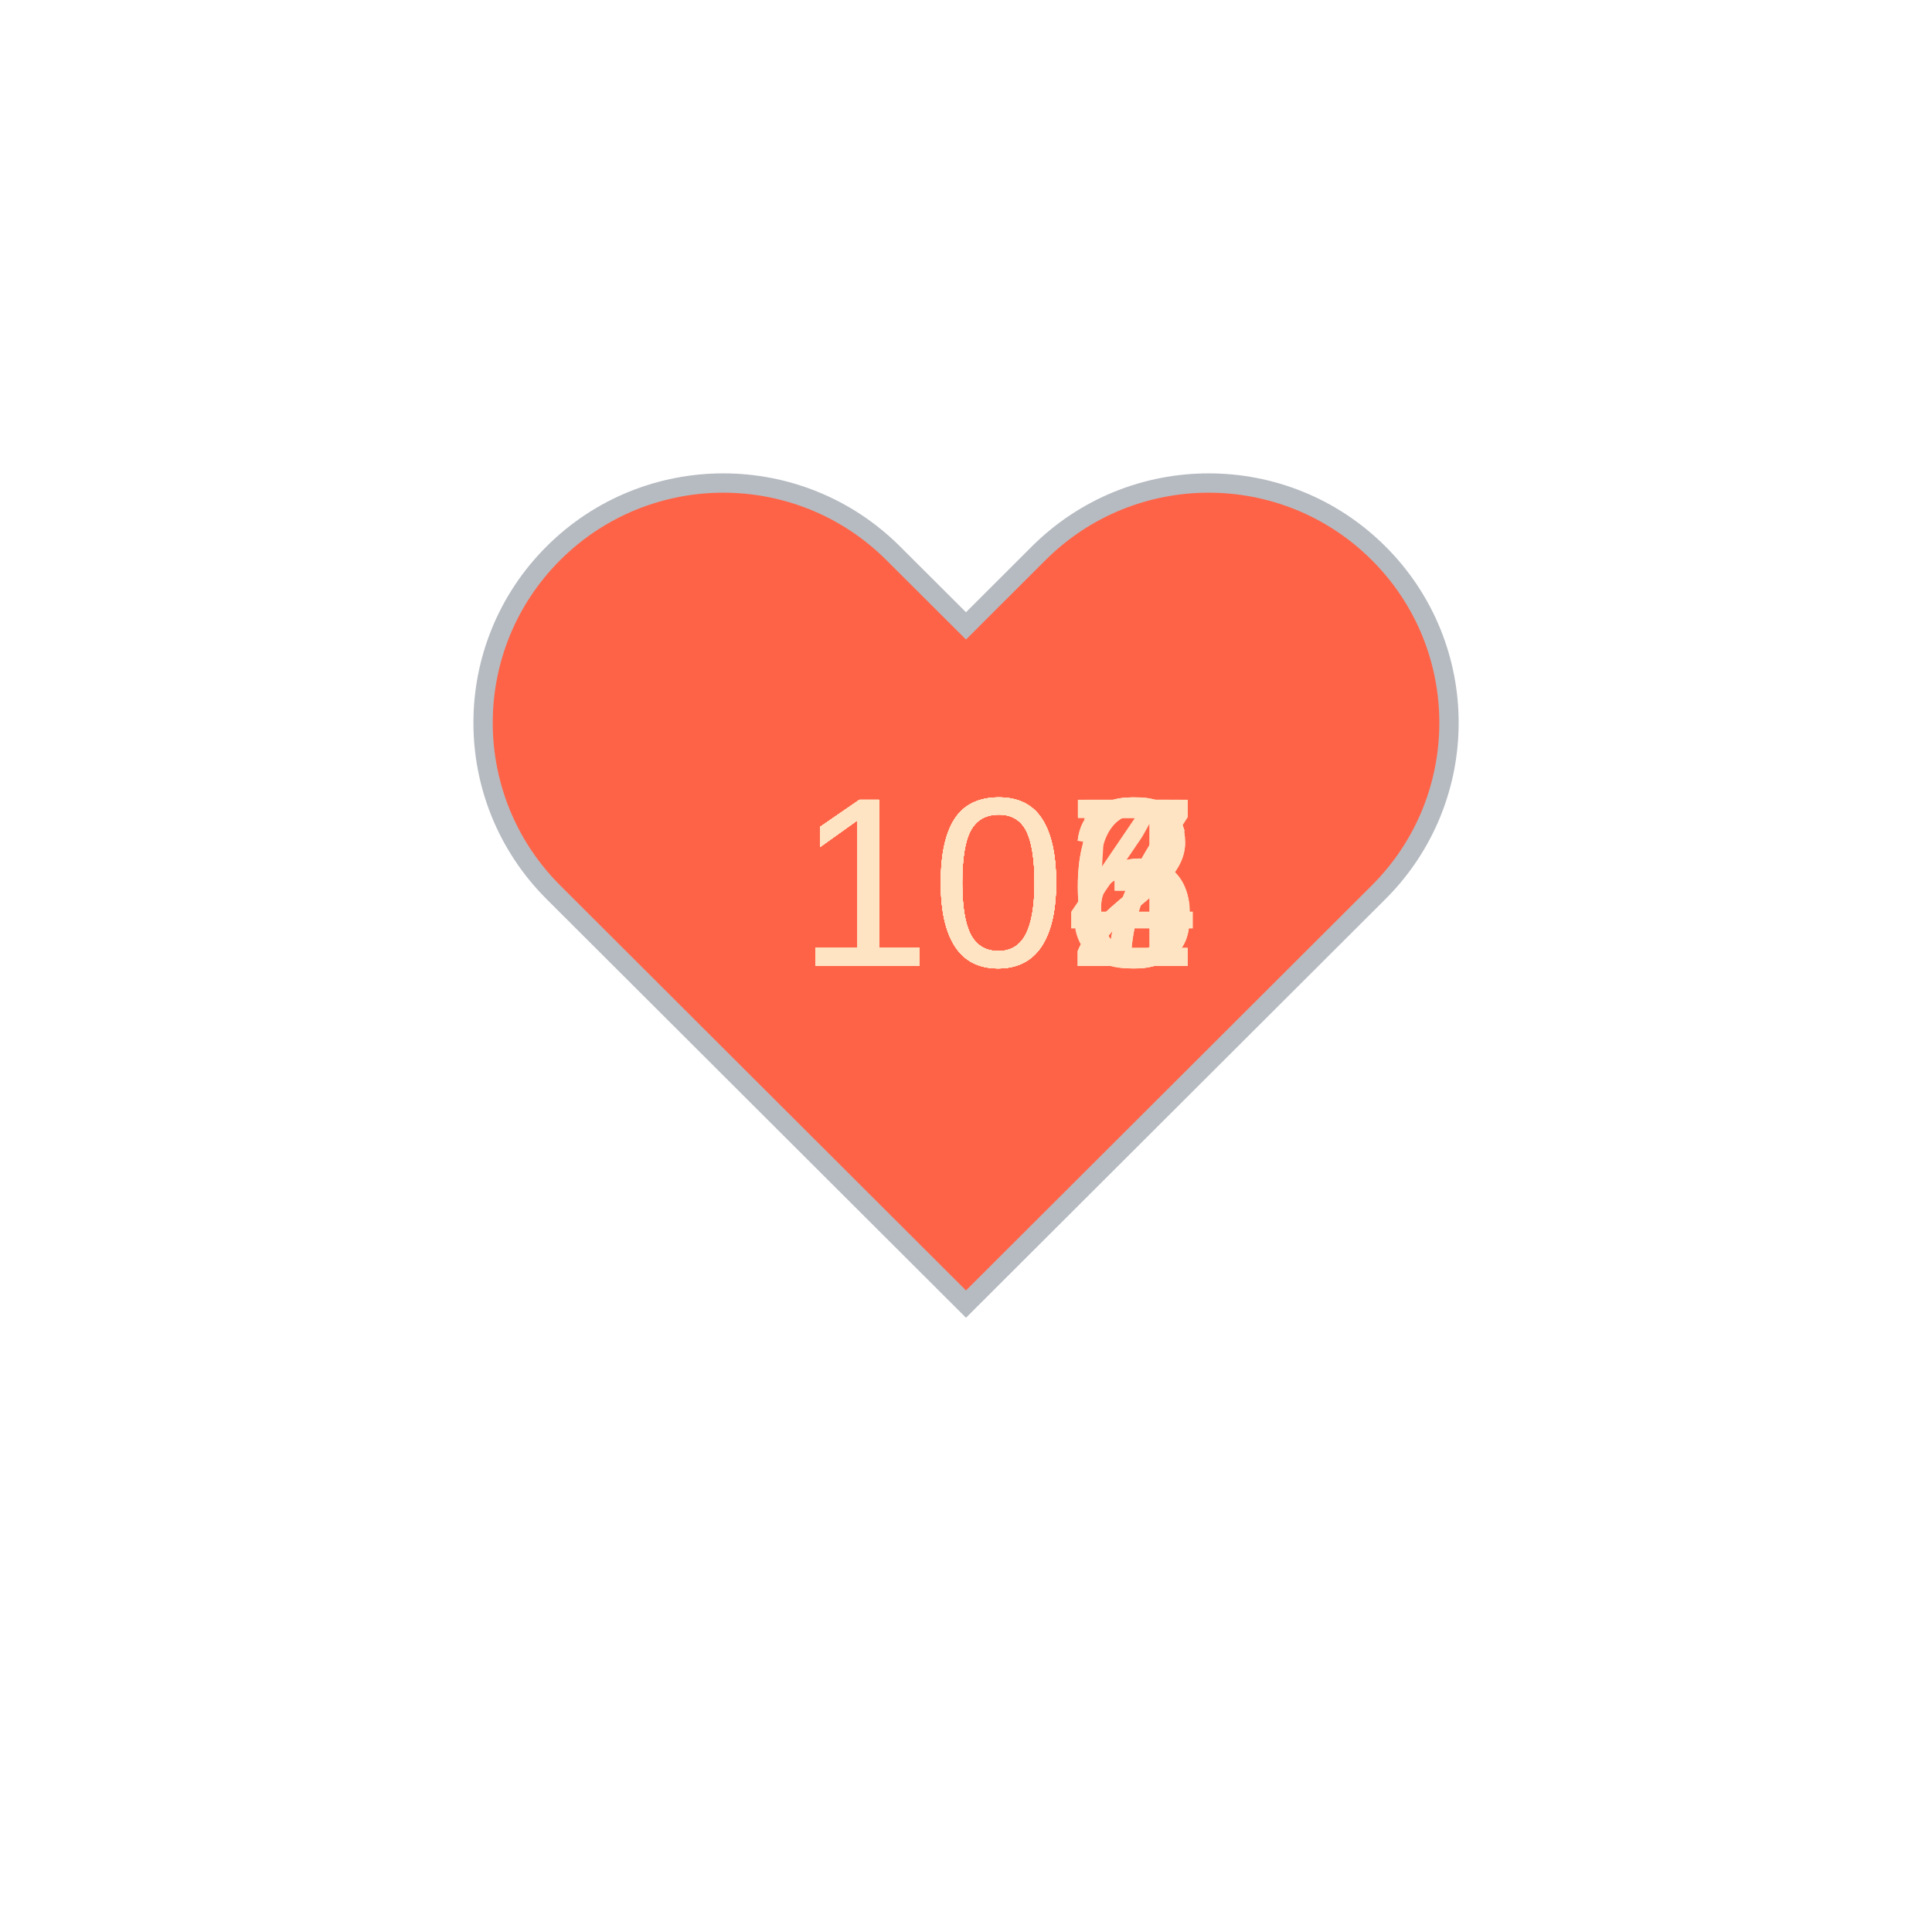
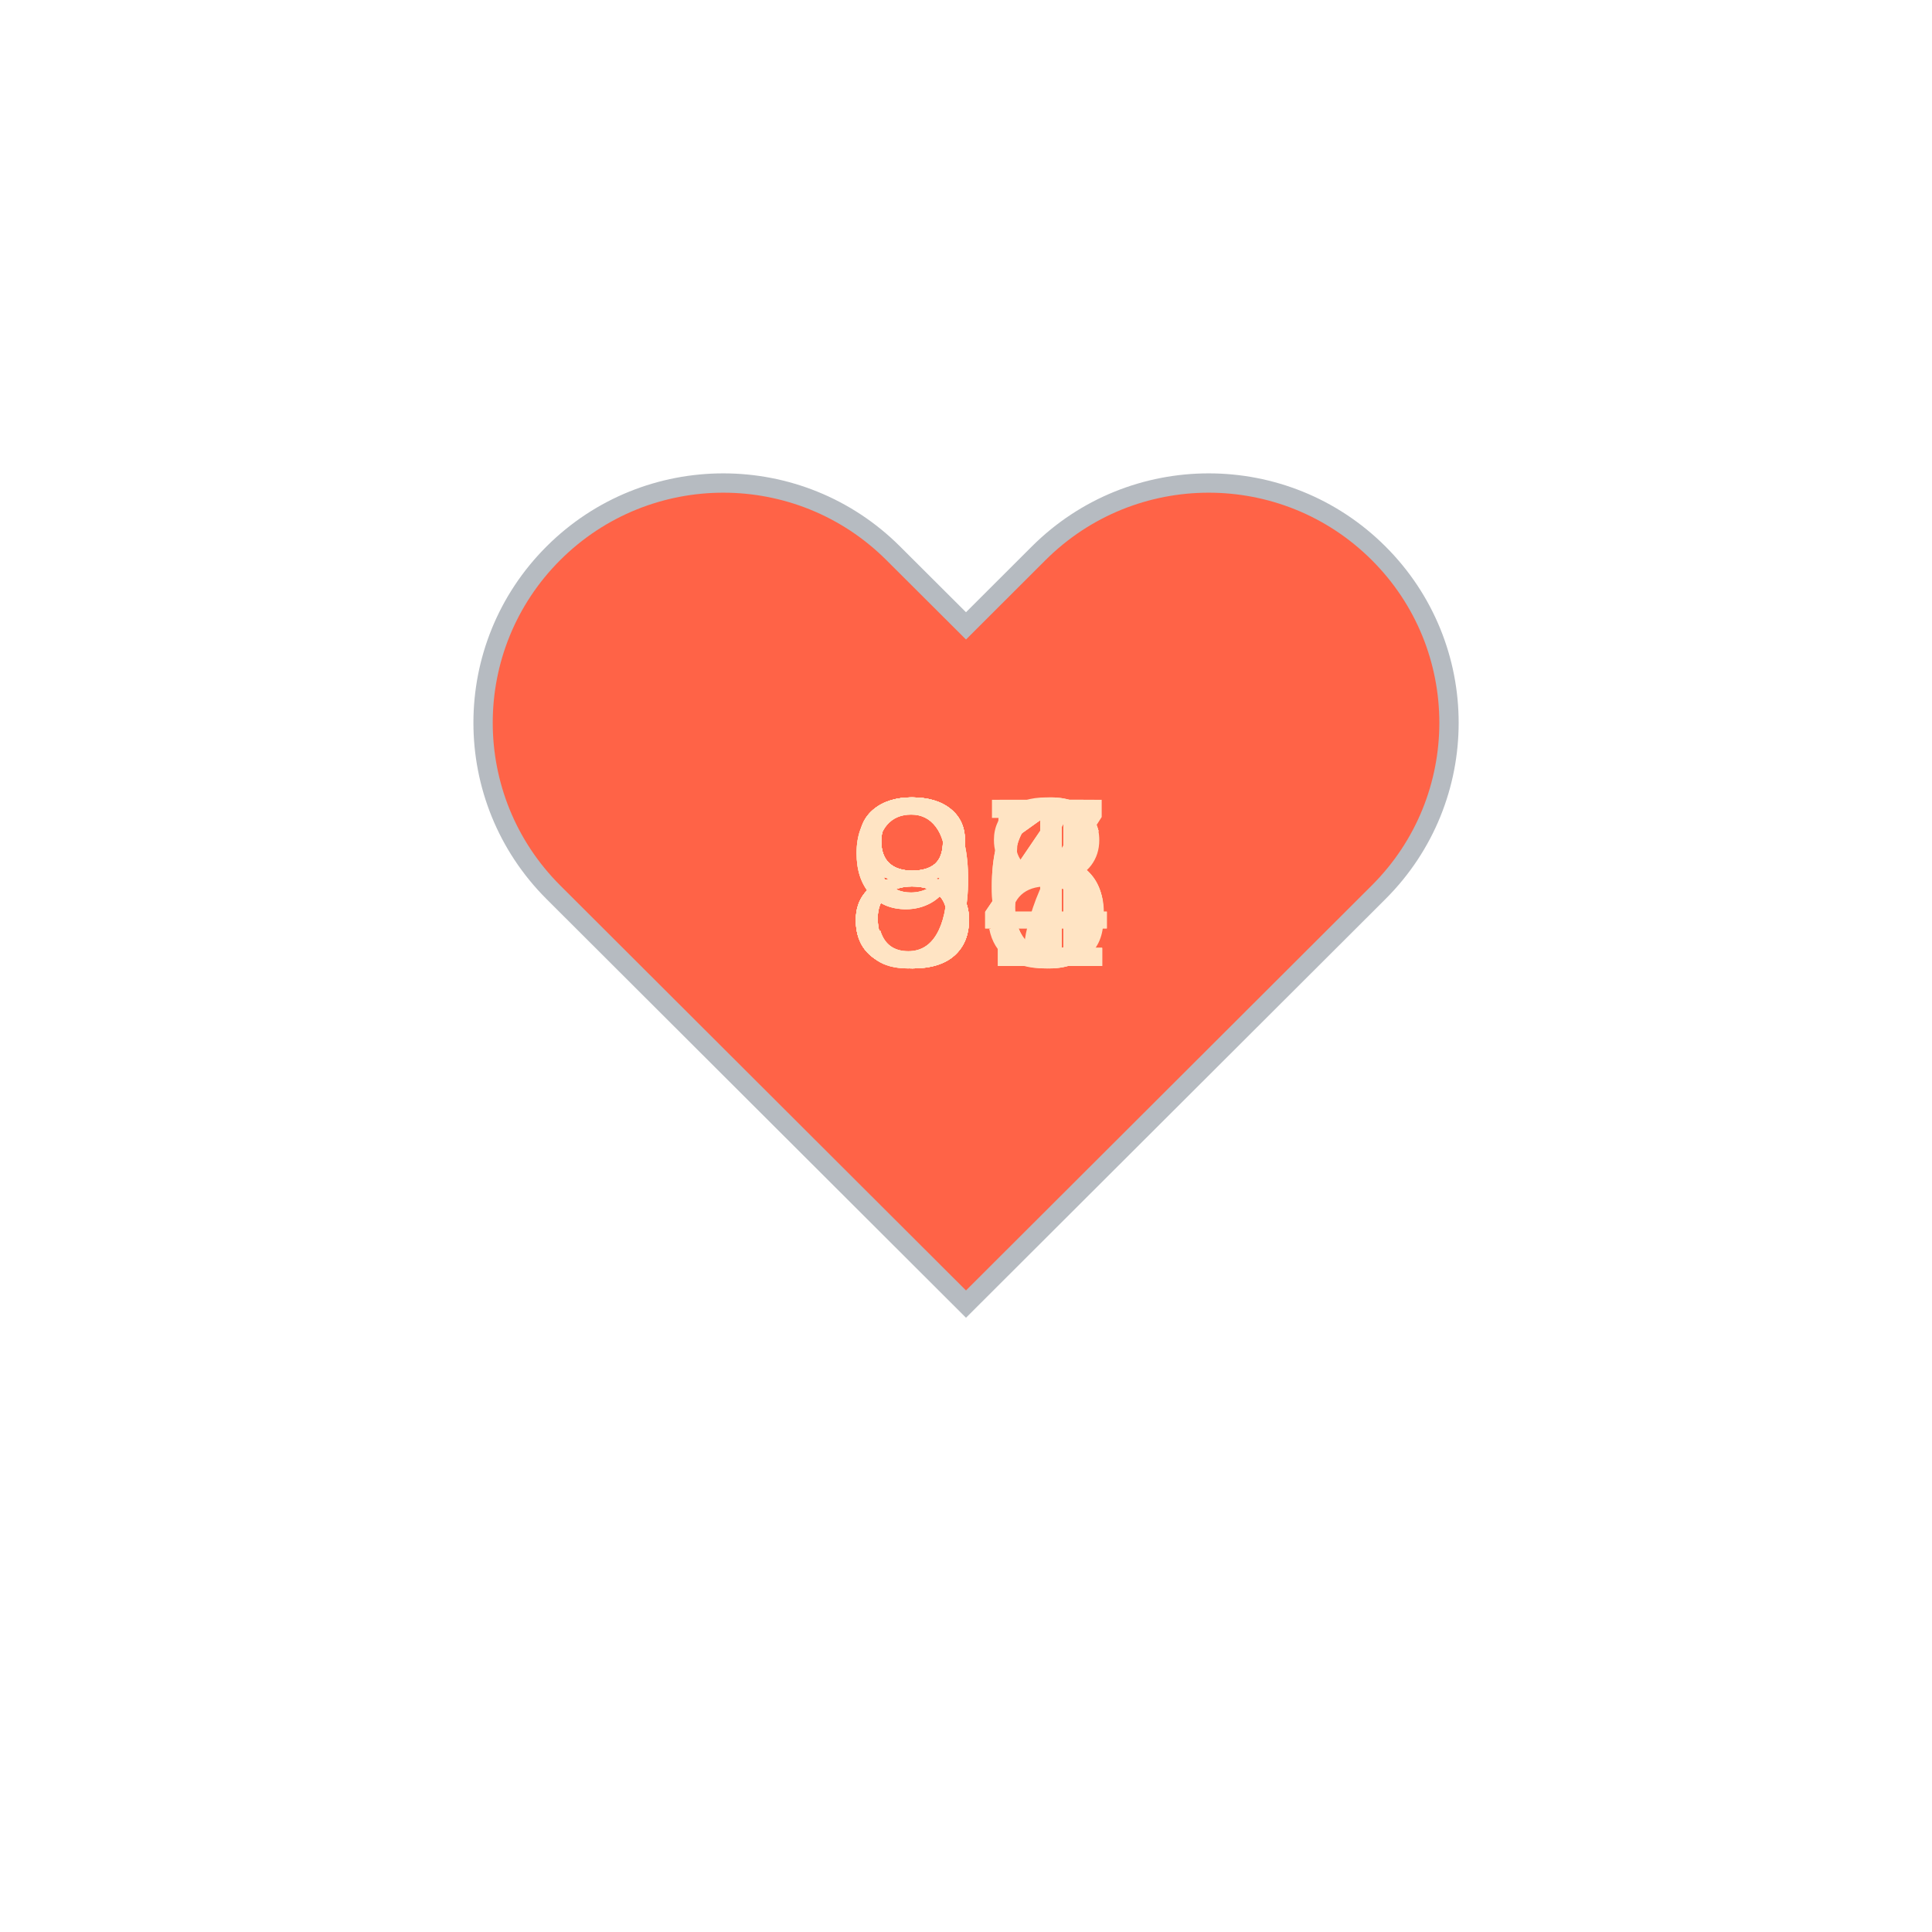
<svg xmlns="http://www.w3.org/2000/svg" baseProfile="full" height="150" version="1.1" viewBox="0,0,200,200" width="150">
  <defs />
  <g transform="translate(100 100)">
    <path d="M92.71,7.27L92.71,7.27c-9.71-9.69-25.46-9.69-35.18,0L50,14.79l-7.54-7.52C32.75-2.42,17-2.42,7.29,7.27v0 c-9.71,9.69-9.71,25.41,0,35.1L50,85l42.71-42.63C102.43,32.68,102.43,16.96,92.71,7.27z" fill="tomato" stroke="#B6BBC1" stroke-width="2" transform="translate(-50 -50)" />
    <animateTransform additive="sum" attributeName="transform" dur="1.2s" repeatCount="indefinite" type="scale" values="1; 1.5; 1.25; 1.5; 1.5; 1;" />
-     <text fill="bisque" style="font-size:25px; font-family:Arial" transform="translate(-17.5 0)">106<animate attributeName="visibility" dur="12.0s" keyTimes="0;0.1;0.2;0.3;0.4;0.5;0.6;0.7;0.8;0.9;1.0" repeatCount="indefinite" values="visible;hidden;hidden;hidden;hidden;hidden;hidden;hidden;hidden;hidden;hidden" />
+     <text fill="bisque" style="font-size:25px; font-family:Arial" transform="translate(-12.5 0)">91<animate attributeName="visibility" dur="12.0s" keyTimes="0;0.1;0.2;0.3;0.4;0.5;0.6;0.7;0.8;0.9;1.0" repeatCount="indefinite" values="visible;hidden;hidden;hidden;hidden;hidden;hidden;hidden;hidden;hidden;hidden" />
    </text>
-     <text fill="bisque" style="font-size:25px; font-family:Arial" transform="translate(-17.5 0)">105<animate attributeName="visibility" dur="12.0s" keyTimes="0;0.1;0.2;0.3;0.4;0.5;0.6;0.7;0.8;0.9;1.0" repeatCount="indefinite" values="hidden;visible;hidden;hidden;hidden;hidden;hidden;hidden;hidden;hidden;hidden" />
+     <text fill="bisque" style="font-size:25px; font-family:Arial" transform="translate(-12.5 0)">86<animate attributeName="visibility" dur="12.0s" keyTimes="0;0.1;0.2;0.3;0.4;0.5;0.6;0.7;0.8;0.9;1.0" repeatCount="indefinite" values="hidden;visible;hidden;hidden;hidden;hidden;hidden;hidden;hidden;hidden;hidden" />
    </text>
-     <text fill="bisque" style="font-size:25px; font-family:Arial" transform="translate(-17.5 0)">103<animate attributeName="visibility" dur="12.0s" keyTimes="0;0.1;0.2;0.3;0.4;0.5;0.6;0.7;0.8;0.9;1.0" repeatCount="indefinite" values="hidden;hidden;visible;hidden;hidden;hidden;hidden;hidden;hidden;hidden;hidden" />
+     <text fill="bisque" style="font-size:25px; font-family:Arial" transform="translate(-12.5 0)">88<animate attributeName="visibility" dur="12.0s" keyTimes="0;0.1;0.2;0.3;0.4;0.5;0.6;0.7;0.8;0.9;1.0" repeatCount="indefinite" values="hidden;hidden;visible;hidden;hidden;hidden;hidden;hidden;hidden;hidden;hidden" />
    </text>
-     <text fill="bisque" style="font-size:25px; font-family:Arial" transform="translate(-17.5 0)">107<animate attributeName="visibility" dur="12.0s" keyTimes="0;0.1;0.2;0.3;0.4;0.5;0.6;0.7;0.8;0.9;1.0" repeatCount="indefinite" values="hidden;hidden;hidden;visible;hidden;hidden;hidden;hidden;hidden;hidden;hidden" />
+     <text fill="bisque" style="font-size:25px; font-family:Arial" transform="translate(-12.5 0)">91<animate attributeName="visibility" dur="12.0s" keyTimes="0;0.1;0.2;0.3;0.4;0.5;0.6;0.7;0.8;0.9;1.0" repeatCount="indefinite" values="hidden;hidden;hidden;visible;hidden;hidden;hidden;hidden;hidden;hidden;hidden" />
    </text>
-     <text fill="bisque" style="font-size:25px; font-family:Arial" transform="translate(-17.5 0)">107<animate attributeName="visibility" dur="12.0s" keyTimes="0;0.1;0.2;0.3;0.4;0.5;0.6;0.7;0.8;0.9;1.0" repeatCount="indefinite" values="hidden;hidden;hidden;hidden;visible;hidden;hidden;hidden;hidden;hidden;hidden" />
+     <text fill="bisque" style="font-size:25px; font-family:Arial" transform="translate(-12.5 0)">91<animate attributeName="visibility" dur="12.0s" keyTimes="0;0.1;0.2;0.3;0.4;0.5;0.6;0.7;0.8;0.9;1.0" repeatCount="indefinite" values="hidden;hidden;hidden;hidden;visible;hidden;hidden;hidden;hidden;hidden;hidden" />
    </text>
-     <text fill="bisque" style="font-size:25px; font-family:Arial" transform="translate(-17.5 0)">106<animate attributeName="visibility" dur="12.0s" keyTimes="0;0.1;0.2;0.3;0.4;0.5;0.6;0.7;0.8;0.9;1.0" repeatCount="indefinite" values="hidden;hidden;hidden;hidden;hidden;visible;hidden;hidden;hidden;hidden;hidden" />
+     <text fill="bisque" style="font-size:25px; font-family:Arial" transform="translate(-12.5 0)">85<animate attributeName="visibility" dur="12.0s" keyTimes="0;0.1;0.2;0.3;0.4;0.5;0.6;0.7;0.8;0.9;1.0" repeatCount="indefinite" values="hidden;hidden;hidden;hidden;hidden;visible;hidden;hidden;hidden;hidden;hidden" />
    </text>
-     <text fill="bisque" style="font-size:25px; font-family:Arial" transform="translate(-17.5 0)">102<animate attributeName="visibility" dur="12.0s" keyTimes="0;0.1;0.2;0.3;0.4;0.5;0.6;0.7;0.8;0.9;1.0" repeatCount="indefinite" values="hidden;hidden;hidden;hidden;hidden;hidden;visible;hidden;hidden;hidden;hidden" />
+     <text fill="bisque" style="font-size:25px; font-family:Arial" transform="translate(-12.5 0)">86<animate attributeName="visibility" dur="12.0s" keyTimes="0;0.1;0.2;0.3;0.4;0.5;0.6;0.7;0.8;0.9;1.0" repeatCount="indefinite" values="hidden;hidden;hidden;hidden;hidden;hidden;visible;hidden;hidden;hidden;hidden" />
    </text>
-     <text fill="bisque" style="font-size:25px; font-family:Arial" transform="translate(-17.5 0)">104<animate attributeName="visibility" dur="12.0s" keyTimes="0;0.1;0.2;0.3;0.4;0.5;0.6;0.7;0.8;0.9;1.0" repeatCount="indefinite" values="hidden;hidden;hidden;hidden;hidden;hidden;hidden;visible;hidden;hidden;hidden" />
+     <text fill="bisque" style="font-size:25px; font-family:Arial" transform="translate(-12.5 0)">87<animate attributeName="visibility" dur="12.0s" keyTimes="0;0.1;0.2;0.3;0.4;0.5;0.6;0.7;0.8;0.9;1.0" repeatCount="indefinite" values="hidden;hidden;hidden;hidden;hidden;hidden;hidden;visible;hidden;hidden;hidden" />
    </text>
-     <text fill="bisque" style="font-size:25px; font-family:Arial" transform="translate(-17.5 0)">103<animate attributeName="visibility" dur="12.0s" keyTimes="0;0.1;0.2;0.3;0.4;0.5;0.6;0.7;0.8;0.9;1.0" repeatCount="indefinite" values="hidden;hidden;hidden;hidden;hidden;hidden;hidden;hidden;visible;hidden;hidden" />
+     <text fill="bisque" style="font-size:25px; font-family:Arial" transform="translate(-12.5 0)">84<animate attributeName="visibility" dur="12.0s" keyTimes="0;0.1;0.2;0.3;0.4;0.5;0.6;0.7;0.8;0.9;1.0" repeatCount="indefinite" values="hidden;hidden;hidden;hidden;hidden;hidden;hidden;hidden;visible;hidden;hidden" />
    </text>
-     <text fill="bisque" style="font-size:25px; font-family:Arial" transform="translate(-17.5 0)">102<animate attributeName="visibility" dur="12.0s" keyTimes="0;0.1;0.2;0.3;0.4;0.5;0.6;0.7;0.8;0.9;1.0" repeatCount="indefinite" values="hidden;hidden;hidden;hidden;hidden;hidden;hidden;hidden;hidden;visible;hidden" />
+     <text fill="bisque" style="font-size:25px; font-family:Arial" transform="translate(-12.5 0)">84<animate attributeName="visibility" dur="12.0s" keyTimes="0;0.1;0.2;0.3;0.4;0.5;0.6;0.7;0.8;0.9;1.0" repeatCount="indefinite" values="hidden;hidden;hidden;hidden;hidden;hidden;hidden;hidden;hidden;visible;hidden" />
    </text>
  </g>
</svg>
